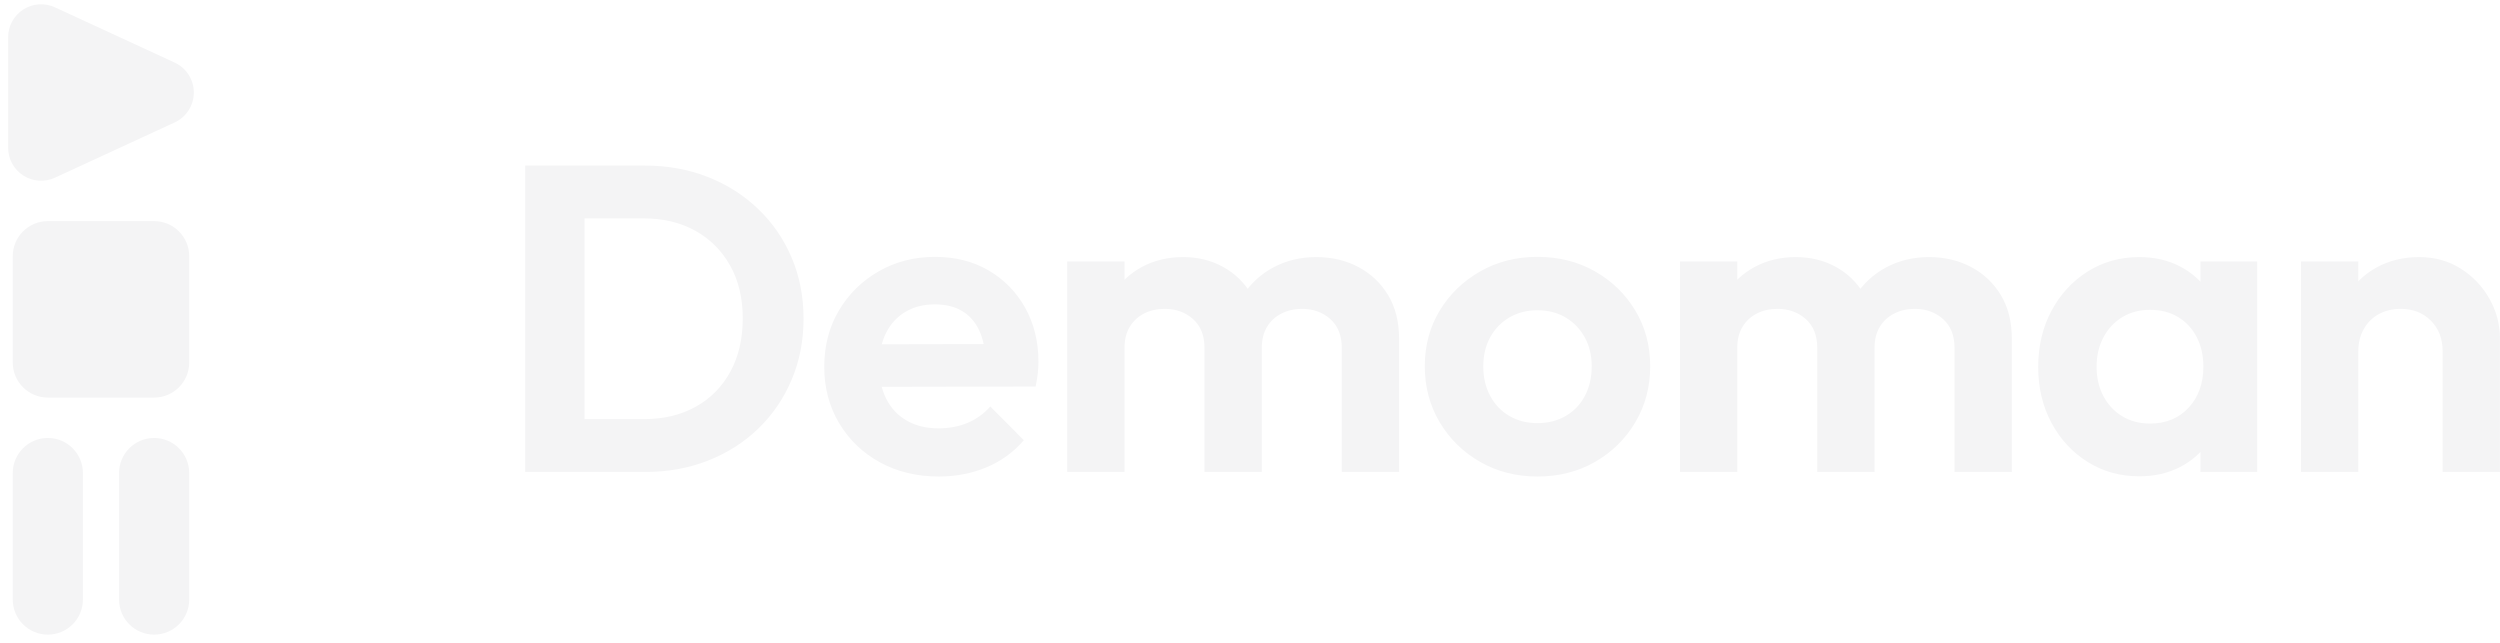
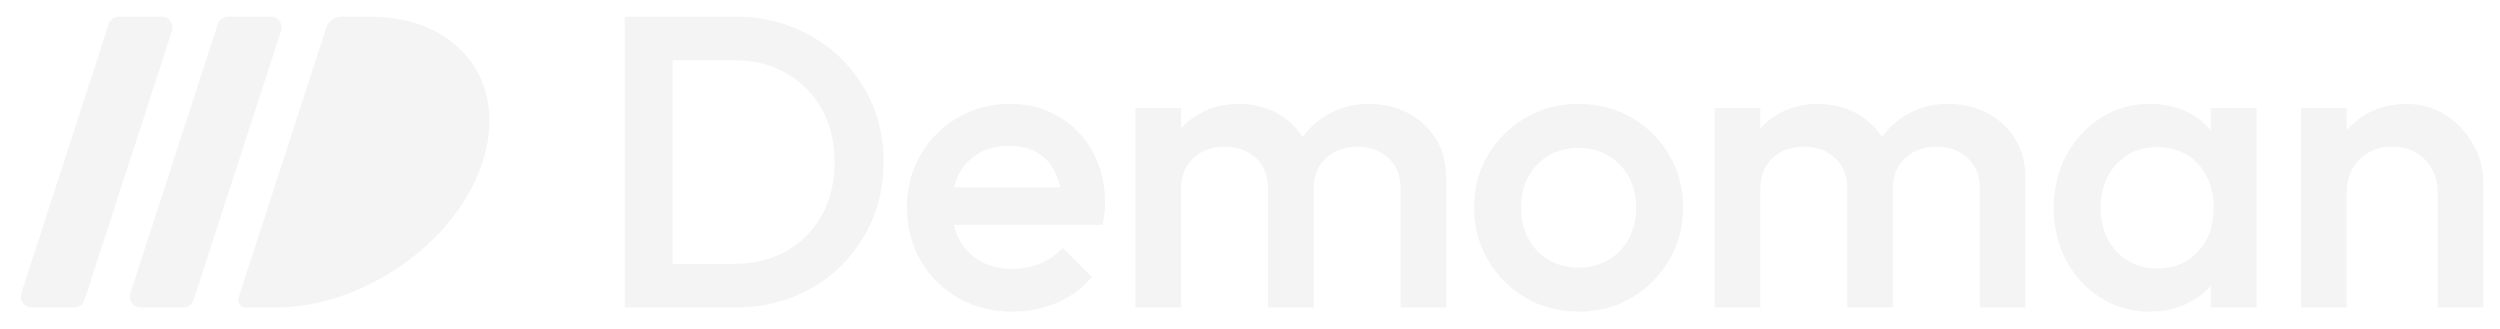
- <svg xmlns="http://www.w3.org/2000/svg" viewBox="0 0 109.02 28" width="109.02" height="28" role="img" aria-label="Demoman">
-   <svg x="0" y="0" width="8.9" height="28" viewBox="258 120 96 302" aria-hidden="true">
-     <g fill="#f4f4f5">
-       <g transform="translate(5.54,56.31) scale(0.96895)">
-         <path d="M 287.20,151.99 L 345.34,125.16 A 16,16 0 0 0 345.34,96.10 L 287.20,69.27 A 16,16 0 0 0 264.50,83.80 L 264.50,137.46 A 16,16 0 0 0 287.20,151.99 Z" />
-       </g>
-       <rect x="264" y="224" width="83" height="83" rx="16.5" />
-       <rect x="264" y="326" width="33" height="92.5" rx="16.5" />
-       <rect x="314" y="326" width="33" height="92.5" rx="16.5" />
+ <svg xmlns="http://www.w3.org/2000/svg" viewBox="-40 -740 6016.5 790.0" width="114.31" height="15.01" role="img" aria-label="Demoman">
+   <svg x="0" y="-700" width="1137.5" height="700" viewBox="0 0 130.0 80.0" aria-hidden="true">
+     <g fill="#f4f4f5" stroke="#f4f4f5" stroke-width="6" stroke-linejoin="round">
+       <polygon points="28.18,3 39.87,3 15.82,77 4.13,77" />
+       <polygon points="58.18,3 69.87,3 45.82,77 34.13,77" />
+       <path transform="translate(88.18,3) skewX(-18)" d="M0 0 H8 A41 37 0 0 1 8 74 H0 Z" />
    </g>
  </svg>
-   <svg x="22.9" y="7.22" width="86.12" height="13.56" viewBox="71.8 -703.0 4531.2 713.5" aria-hidden="true">
-     <path fill="#f4f4f5" d="M164.5 0V-121.2H344Q412 -121.2 463.1 -149.6Q514.2 -178 542.6 -230.1Q571 -282.2 571 -352.5Q571 -422 542.1 -473.5Q513.2 -525 462.2 -553.4Q411.2 -581.8 344 -581.8H162V-703H346.2Q424.2 -703 490.6 -676.9Q557 -650.8 606.4 -603.4Q655.8 -556 683.1 -492Q710.5 -428 710.5 -351.5Q710.5 -275.8 683.1 -211.4Q655.8 -147 606.8 -99.6Q557.8 -52.2 491.5 -26.1Q425.2 0 348.2 0ZM71.8 0V-703H208V0ZM1020.8 10.5Q945.2 10.5 885.9 -22Q826.5 -54.5 792.2 -111.9Q758 -169.2 758 -241.5Q758 -313.5 791.6 -370.4Q825.2 -427.2 883.1 -460.4Q941 -493.5 1012.2 -493.5Q1081.8 -493.5 1135.1 -462.4Q1188.5 -431.2 1219 -376.8Q1249.5 -322.2 1249.5 -252.5Q1249.5 -239.8 1248 -226.2Q1246.5 -212.8 1243 -196L836.5 -195.2V-292.8L1182 -293.5L1128.5 -253.2Q1127 -296.2 1113.4 -325.1Q1099.8 -354 1074.4 -369.2Q1049 -384.5 1011.8 -384.5Q972.8 -384.5 944 -367.2Q915.2 -350 899.6 -318.6Q884 -287.2 884 -243.5Q884 -199.5 900.6 -167.1Q917.2 -134.8 948 -117.4Q978.8 -100 1020 -100Q1056.5 -100 1086.8 -112.6Q1117 -125.2 1139 -150.2L1216 -72.8Q1180.5 -31.5 1130 -10.5Q1079.5 10.5 1020.8 10.5ZM1315.5 0V-483H1447V0ZM1630.5 0V-285Q1630.5 -327.2 1604.2 -350.8Q1578 -374.2 1539.2 -374.2Q1512.8 -374.2 1492 -363.6Q1471.2 -353 1459.1 -333.1Q1447 -313.2 1447 -285L1395.8 -310Q1395.8 -366.2 1420.4 -407Q1445 -447.8 1487 -470.4Q1529 -493 1581.5 -493Q1632.2 -493 1673.1 -470.5Q1714 -448 1738 -407.4Q1762 -366.8 1762 -310.2V0ZM1945.5 0V-285Q1945.5 -327.2 1919.2 -350.8Q1893 -374.2 1854.2 -374.2Q1828.5 -374.2 1807.4 -363.6Q1786.2 -353 1774.1 -333.1Q1762 -313.2 1762 -285L1686.8 -302.8Q1690.5 -361.2 1717.6 -403.6Q1744.8 -446 1788.9 -469.5Q1833 -493 1887 -493Q1940.8 -493 1983.6 -470.2Q2026.5 -447.5 2051.8 -405.8Q2077 -364 2077 -305.5V0ZM2394.5 10.5Q2321.8 10.5 2263.1 -23Q2204.5 -56.5 2170.2 -114Q2136 -171.5 2136 -242.5Q2136 -313.5 2170.1 -370Q2204.2 -426.5 2262.9 -460Q2321.5 -493.5 2394.2 -493.5Q2467.8 -493.5 2526.2 -460.4Q2584.8 -427.2 2619 -370.4Q2653.2 -313.5 2653.2 -242.5Q2653.2 -171.5 2619.1 -114Q2585 -56.5 2526.5 -23Q2468 10.5 2394.5 10.5ZM2394.2 -112Q2431.2 -112 2459.5 -128.5Q2487.8 -145 2503.4 -174.6Q2519 -204.2 2519 -242.2Q2519 -280.2 2502.9 -309.1Q2486.8 -338 2459 -354.5Q2431.2 -371 2394.2 -371Q2358.2 -371 2330 -354.4Q2301.8 -337.8 2286 -308.9Q2270.2 -280 2270.2 -242Q2270.2 -204.2 2286 -174.6Q2301.8 -145 2330 -128.5Q2358.2 -112 2394.2 -112ZM2721.5 0V-483H2853V0ZM3036.5 0V-285Q3036.5 -327.2 3010.2 -350.8Q2984 -374.2 2945.2 -374.2Q2918.8 -374.2 2898 -363.6Q2877.2 -353 2865.1 -333.1Q2853 -313.2 2853 -285L2801.8 -310Q2801.8 -366.2 2826.4 -407Q2851 -447.8 2893 -470.4Q2935 -493 2987.5 -493Q3038.2 -493 3079.1 -470.5Q3120 -448 3144 -407.4Q3168 -366.8 3168 -310.2V0ZM3351.5 0V-285Q3351.5 -327.2 3325.2 -350.8Q3299 -374.2 3260.2 -374.2Q3234.5 -374.2 3213.4 -363.6Q3192.2 -353 3180.1 -333.1Q3168 -313.2 3168 -285L3092.8 -302.8Q3096.5 -361.2 3123.6 -403.6Q3150.8 -446 3194.9 -469.5Q3239 -493 3293 -493Q3346.8 -493 3389.6 -470.2Q3432.5 -447.5 3457.8 -405.8Q3483 -364 3483 -305.5V0ZM3775.5 10Q3709.5 10 3656.9 -23Q3604.2 -56 3573.9 -112.8Q3543.5 -169.5 3543.5 -240.8Q3543.5 -312.8 3573.9 -369.6Q3604.2 -426.5 3656.9 -459.8Q3709.5 -493 3775.5 -493Q3827.5 -493 3868.5 -471.8Q3909.5 -450.5 3934.4 -413.2Q3959.2 -376 3961 -328.5V-154.5Q3959.2 -107 3934.8 -69.8Q3910.2 -32.5 3868.9 -11.2Q3827.5 10 3775.5 10ZM3800 -111Q3855 -111 3888.8 -147.6Q3922.5 -184.2 3922.5 -241.5Q3922.5 -280 3907.2 -309.4Q3892 -338.8 3864.5 -355.4Q3837 -372 3800.2 -372Q3764.2 -372 3736.8 -355.4Q3709.2 -338.8 3693.4 -309.2Q3677.5 -279.8 3677.5 -241.5Q3677.5 -203.2 3693.2 -173.8Q3709 -144.2 3736.6 -127.6Q3764.2 -111 3800 -111ZM3915.8 0V-129.8L3936.8 -247.5L3915.8 -364.2V-483H4046V0ZM4471.5 0V-276.8Q4471.5 -320 4444.5 -347.1Q4417.5 -374.2 4375.4 -374.2Q4346.8 -374.2 4324.8 -362Q4302.8 -349.8 4290.4 -327.6Q4278 -305.5 4278 -276.8L4226.8 -303.2Q4226.8 -359.5 4251.4 -402.1Q4276 -444.8 4319.4 -468.9Q4362.8 -493 4417.8 -493Q4471.2 -493 4513.1 -466.5Q4555 -440 4579 -397.2Q4603 -354.5 4603 -306V0ZM4146.5 0V-483H4278V0Z" />
-   </svg>
+   <g transform="translate(1387.5 0)">
+     <path fill="#f4f4f5" d="M155 0V-105H339Q411 -105 465.5 -136Q520 -167 550.5 -222.5Q581 -278 581 -351Q581 -423 550 -478Q519 -533 464.5 -564Q410 -595 339 -595H155V-700H342Q418 -700 483 -673.5Q548 -647 596.5 -599.5Q645 -552 672 -488.5Q699 -425 699 -350Q699 -276 672 -212Q645 -148 597 -100.5Q549 -53 484 -26.5Q419 0 344 0ZM76 0V-700H191V0ZM1009 10Q937 10 879.5 -22.5Q822 -55 788.5 -112Q755 -169 755 -240Q755 -311 788 -367.5Q821 -424 877.5 -457Q934 -490 1003 -490Q1070 -490 1121.5 -459Q1173 -428 1202.5 -374Q1232 -320 1232 -251Q1232 -239 1230.5 -226.5Q1229 -214 1226 -199H832V-289H1169L1128 -253Q1126 -297 1111 -327Q1096 -357 1068.5 -373Q1041 -389 1001 -389Q959 -389 928 -371Q897 -353 880 -320.5Q863 -288 863 -243Q863 -198 881 -164Q899 -130 932 -111.5Q965 -93 1008 -93Q1045 -93 1076.5 -106Q1108 -119 1130 -144L1200 -73Q1165 -32 1115 -11Q1065 10 1009 10ZM1305 0V-480H1415V0ZM1624 0V-286Q1624 -334 1594 -360.5Q1564 -387 1520 -387Q1490 -387 1466.5 -375Q1443 -363 1429 -340.5Q1415 -318 1415 -286L1372 -310Q1372 -365 1396 -405Q1420 -445 1461 -467.5Q1502 -490 1553 -490Q1604 -490 1645 -468Q1686 -446 1710 -406Q1734 -366 1734 -310V0ZM1943 0V-286Q1943 -334 1913 -360.5Q1883 -387 1839 -387Q1810 -387 1786 -375Q1762 -363 1748 -340.5Q1734 -318 1734 -286L1672 -310Q1677 -365 1704 -405Q1731 -445 1773.5 -467.5Q1816 -490 1867 -490Q1919 -490 1961 -468Q2003 -446 2028 -406Q2053 -366 2053 -310V0ZM2371 10Q2301 10 2244 -23.5Q2187 -57 2153.5 -114Q2120 -171 2120 -241Q2120 -311 2153.5 -367Q2187 -423 2244 -456.5Q2301 -490 2371 -490Q2442 -490 2499 -457Q2556 -424 2589.5 -367.5Q2623 -311 2623 -241Q2623 -171 2589.5 -114Q2556 -57 2499 -23.5Q2442 10 2371 10ZM2371 -96Q2412 -96 2443.5 -114.5Q2475 -133 2492.5 -166Q2510 -199 2510 -241Q2510 -283 2492 -315Q2474 -347 2443 -365.5Q2412 -384 2371 -384Q2331 -384 2299.5 -365.5Q2268 -347 2250.5 -315Q2233 -283 2233 -241Q2233 -199 2250.5 -166Q2268 -133 2299.5 -114.5Q2331 -96 2371 -96ZM2699 0V-480H2809V0ZM3018 0V-286Q3018 -334 2988 -360.5Q2958 -387 2914 -387Q2884 -387 2860.5 -375Q2837 -363 2823 -340.5Q2809 -318 2809 -286L2766 -310Q2766 -365 2790 -405Q2814 -445 2855 -467.5Q2896 -490 2947 -490Q2998 -490 3039 -468Q3080 -446 3104 -406Q3128 -366 3128 -310V0ZM3337 0V-286Q3337 -334 3307 -360.5Q3277 -387 3233 -387Q3204 -387 3180 -375Q3156 -363 3142 -340.5Q3128 -318 3128 -286L3066 -310Q3071 -365 3098 -405Q3125 -445 3167.5 -467.5Q3210 -490 3261 -490Q3313 -490 3355 -468Q3397 -446 3422 -406Q3447 -366 3447 -310V0ZM3746 10Q3681 10 3628.5 -23Q3576 -56 3545.5 -112.5Q3515 -169 3515 -239Q3515 -310 3545.5 -366.5Q3576 -423 3628.5 -456.5Q3681 -490 3746 -490Q3801 -490 3843.5 -466.5Q3886 -443 3911 -402Q3936 -361 3936 -309V-171Q3936 -119 3911.5 -78Q3887 -37 3844 -13.5Q3801 10 3746 10ZM3764 -94Q3825 -94 3862.5 -135Q3900 -176 3900 -240Q3900 -283 3883 -316Q3866 -349 3835.5 -367.5Q3805 -386 3764 -386Q3724 -386 3693.5 -367.5Q3663 -349 3645.5 -316Q3628 -283 3628 -240Q3628 -197 3645.5 -164Q3663 -131 3693.5 -112.5Q3724 -94 3764 -94ZM3893 0V-129L3912 -246L3893 -362V-480H4003V0ZM4439 0V-277Q4439 -325 4408.5 -356Q4378 -387 4330.2 -387Q4297.7 -387 4272.9 -373Q4248 -359 4234 -334Q4220 -309 4220 -277L4177 -301Q4177 -356 4201 -398.5Q4225 -441 4267.4 -465.5Q4309.8 -490 4363.4 -490Q4417 -490 4459 -462.5Q4501 -435 4525 -391.5Q4549 -348 4549 -301V0ZM4110 0V-480H4220V0Z" />
+   </g>
</svg>
